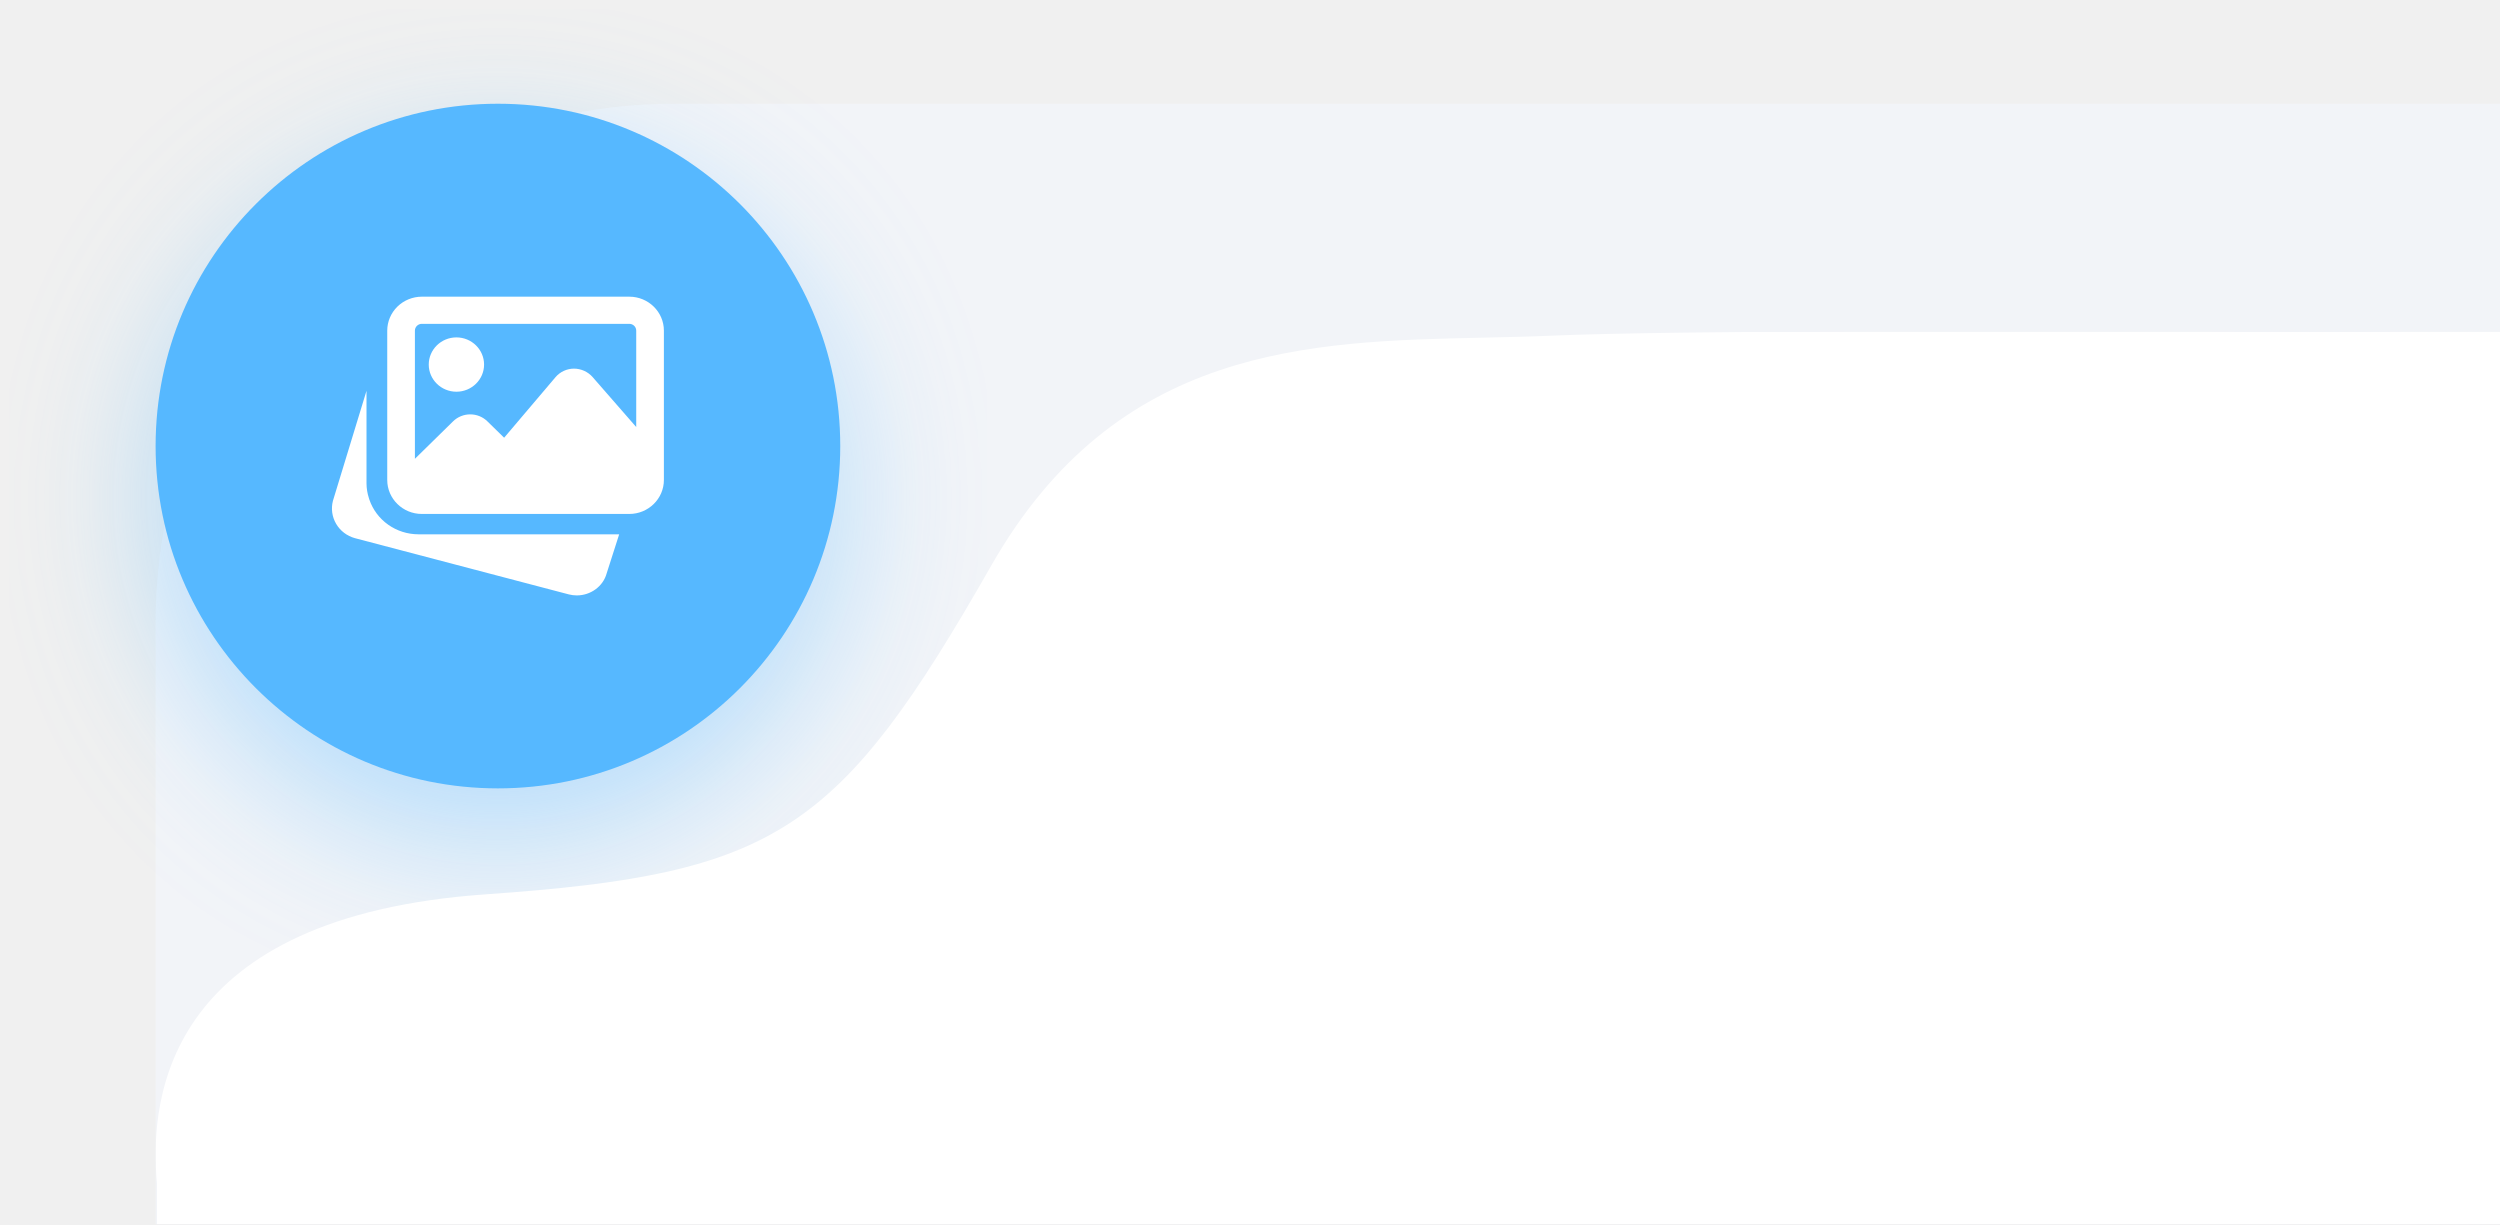
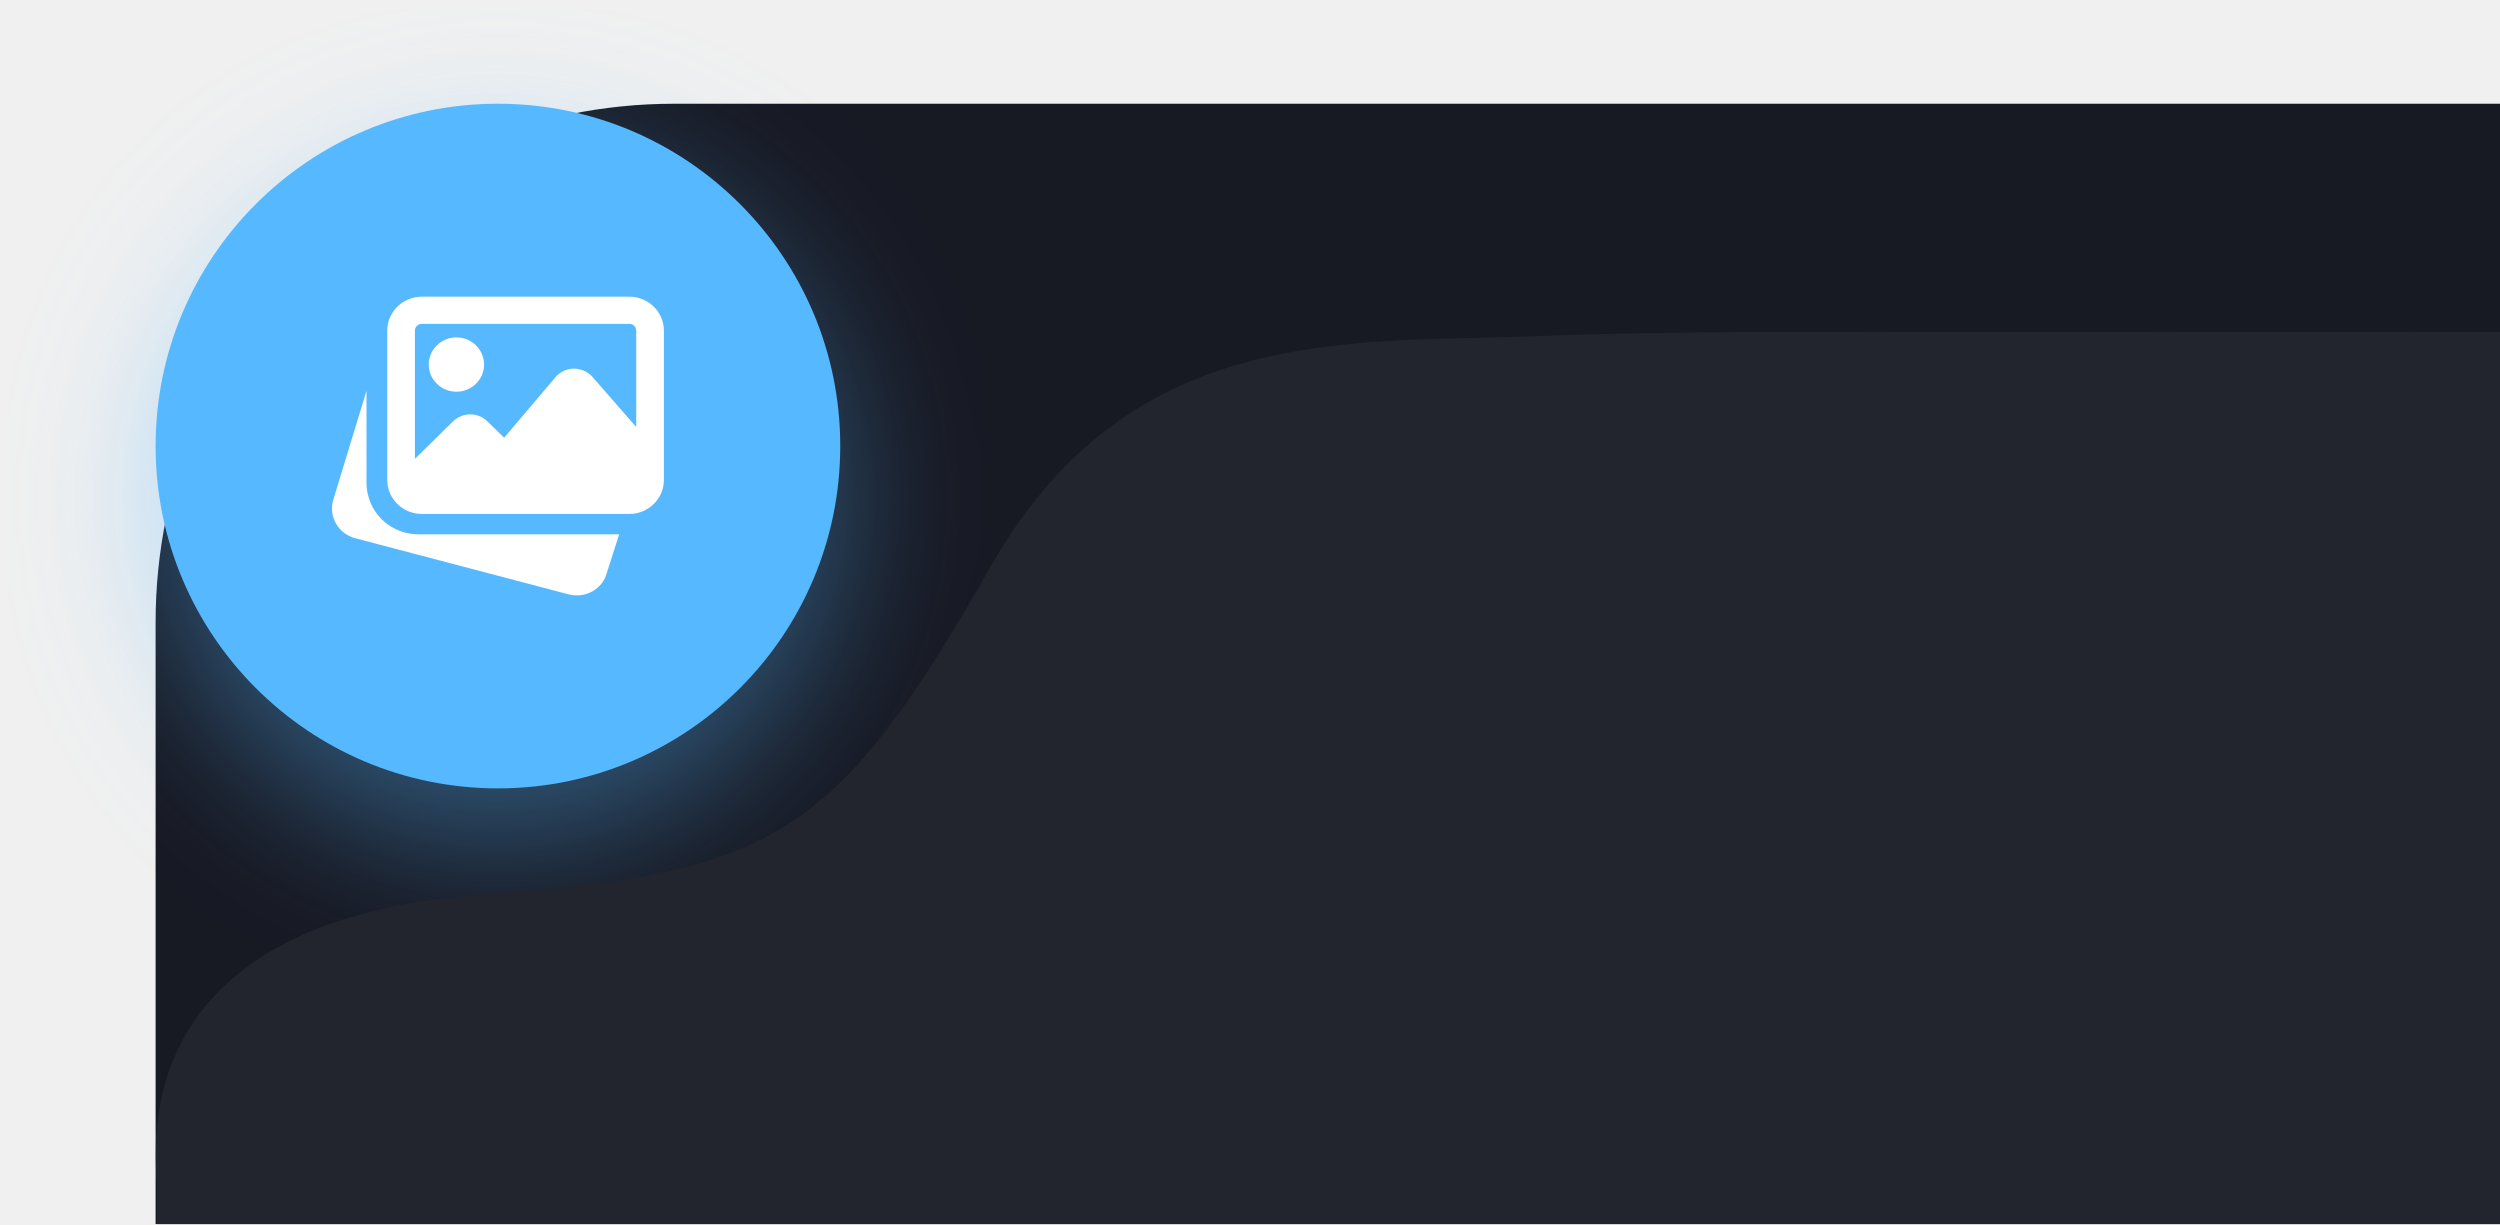
<svg xmlns="http://www.w3.org/2000/svg" width="241" height="118" viewBox="0 0 241 118" fill="none">
-   <path d="M15 60C15 32.386 37.386 10 65 10H241V118H15V60Z" fill="#F2F4F8" />
+   <path d="M15 60C15 32.386 37.386 10 65 10H241V118H15V60Z" fill="#171923" />
  <path d="M60.201 35.227C59.654 34.934 58.507 34.627 56.947 35.721L54.987 37.107C54.841 32.961 53.041 31.334 48.667 31.334H40.667C36.107 31.334 34.334 33.107 34.334 37.667V48.334C34.334 51.401 36.001 54.667 40.667 54.667H48.667C53.041 54.667 54.841 53.041 54.987 48.894L56.947 50.281C57.774 50.867 58.494 51.054 59.067 51.054C59.561 51.054 59.947 50.907 60.201 50.774C60.747 50.494 61.667 49.734 61.667 47.827V38.174C61.667 36.267 60.747 35.507 60.201 35.227ZM46.667 42.174C45.294 42.174 44.161 41.054 44.161 39.667C44.161 38.281 45.294 37.161 46.667 37.161C48.041 37.161 49.174 38.281 49.174 39.667C49.174 41.054 48.041 42.174 46.667 42.174Z" fill="white" />
  <g opacity="0.4" filter="url(#filter0_f_228_4006)">
    <circle cx="48" cy="48" r="33" fill="#56B8FF" />
  </g>
  <circle cx="48" cy="43" r="33" fill="#56B8FF" />
  <path d="M40.331 51.507C39.287 51.505 38.27 51.182 37.423 50.583C36.575 49.984 35.941 49.139 35.608 48.168L35.561 48.017C35.412 47.558 35.334 47.08 35.331 46.598V37.673L32.096 48.274C31.898 49.028 32.009 49.829 32.406 50.503C32.803 51.178 33.454 51.672 34.219 51.88L54.838 57.301C55.095 57.367 55.352 57.398 55.606 57.398C56.934 57.398 58.147 56.533 58.487 55.258L59.689 51.507H40.331ZM43.998 37.762C45.469 37.762 46.665 36.587 46.665 35.144C46.665 33.7 45.469 32.525 43.998 32.525C42.527 32.525 41.331 33.7 41.331 35.144C41.331 36.587 42.527 37.762 43.998 37.762Z" fill="white" />
  <path d="M60.665 28.6H40.664C39.78 28.601 38.933 28.946 38.308 29.559C37.683 30.173 37.331 31.005 37.33 31.872V46.272C37.33 48.076 38.826 49.545 40.664 49.545H60.665C62.503 49.545 63.999 48.076 63.999 46.272V31.872C63.999 30.068 62.503 28.6 60.665 28.6ZM40.664 31.218H60.665C60.842 31.218 61.012 31.287 61.137 31.41C61.262 31.532 61.332 31.699 61.332 31.872V41.166L57.12 36.34C56.897 36.089 56.622 35.887 56.314 35.749C56.006 35.61 55.671 35.537 55.331 35.535C54.991 35.537 54.655 35.612 54.348 35.754C54.04 35.897 53.768 36.104 53.55 36.361L48.598 42.197L46.984 40.617C46.545 40.187 45.951 39.945 45.331 39.945C44.711 39.945 44.116 40.187 43.677 40.617L39.997 44.229V31.872C39.997 31.699 40.067 31.532 40.192 31.41C40.317 31.287 40.487 31.218 40.664 31.218Z" fill="white" />
  <mask id="mask0_228_4006" style="mask-type:alpha" maskUnits="userSpaceOnUse" x="15" y="32" width="226" height="86">
    <rect x="15" y="32" width="226" height="86" fill="#D9D9D9" />
  </mask>
  <g mask="url(#mask0_228_4006)">
-     <path d="M15.133 132.681V114.105C14.327 105.471 16.298 88.346 46.836 86.213C74.884 84.255 80.853 80.301 95.553 54.531C107.653 33.317 126.126 32.916 143.043 32.548C145.259 32.499 147.449 32.452 149.594 32.358C160.963 31.861 198.081 31.802 223.5 32.001C252 32 241 29.71 241 40.501V224.287C241 235.175 232.146 244.001 221.225 244.001H34.775C23.854 244.001 15 235.175 15 224.287V132.681H15.133Z" fill="white" />
+     <path d="M15.133 132.681V114.105C14.327 105.471 16.298 88.346 46.836 86.213C74.884 84.255 80.853 80.301 95.553 54.531C107.653 33.317 126.126 32.916 143.043 32.548C145.259 32.499 147.449 32.452 149.594 32.358C160.963 31.861 198.081 31.802 223.5 32.001C252 32 241 29.71 241 40.501V224.287C241 235.175 232.146 244.001 221.225 244.001H34.775C23.854 244.001 15 235.175 15 224.287V132.681H15.133Z" fill="#23252e" />
  </g>
  <defs>
    <filter id="filter0_f_228_4006" x="0.875" y="0.875" width="94.25" height="94.25" filterUnits="userSpaceOnUse" color-interpolation-filters="sRGB">
      <feFlood flood-opacity="0" result="BackgroundImageFix" />
      <feBlend mode="normal" in="SourceGraphic" in2="BackgroundImageFix" result="shape" />
      <feGaussianBlur stdDeviation="7.062" result="effect1_foregroundBlur_228_4006" />
    </filter>
  </defs>
</svg>
